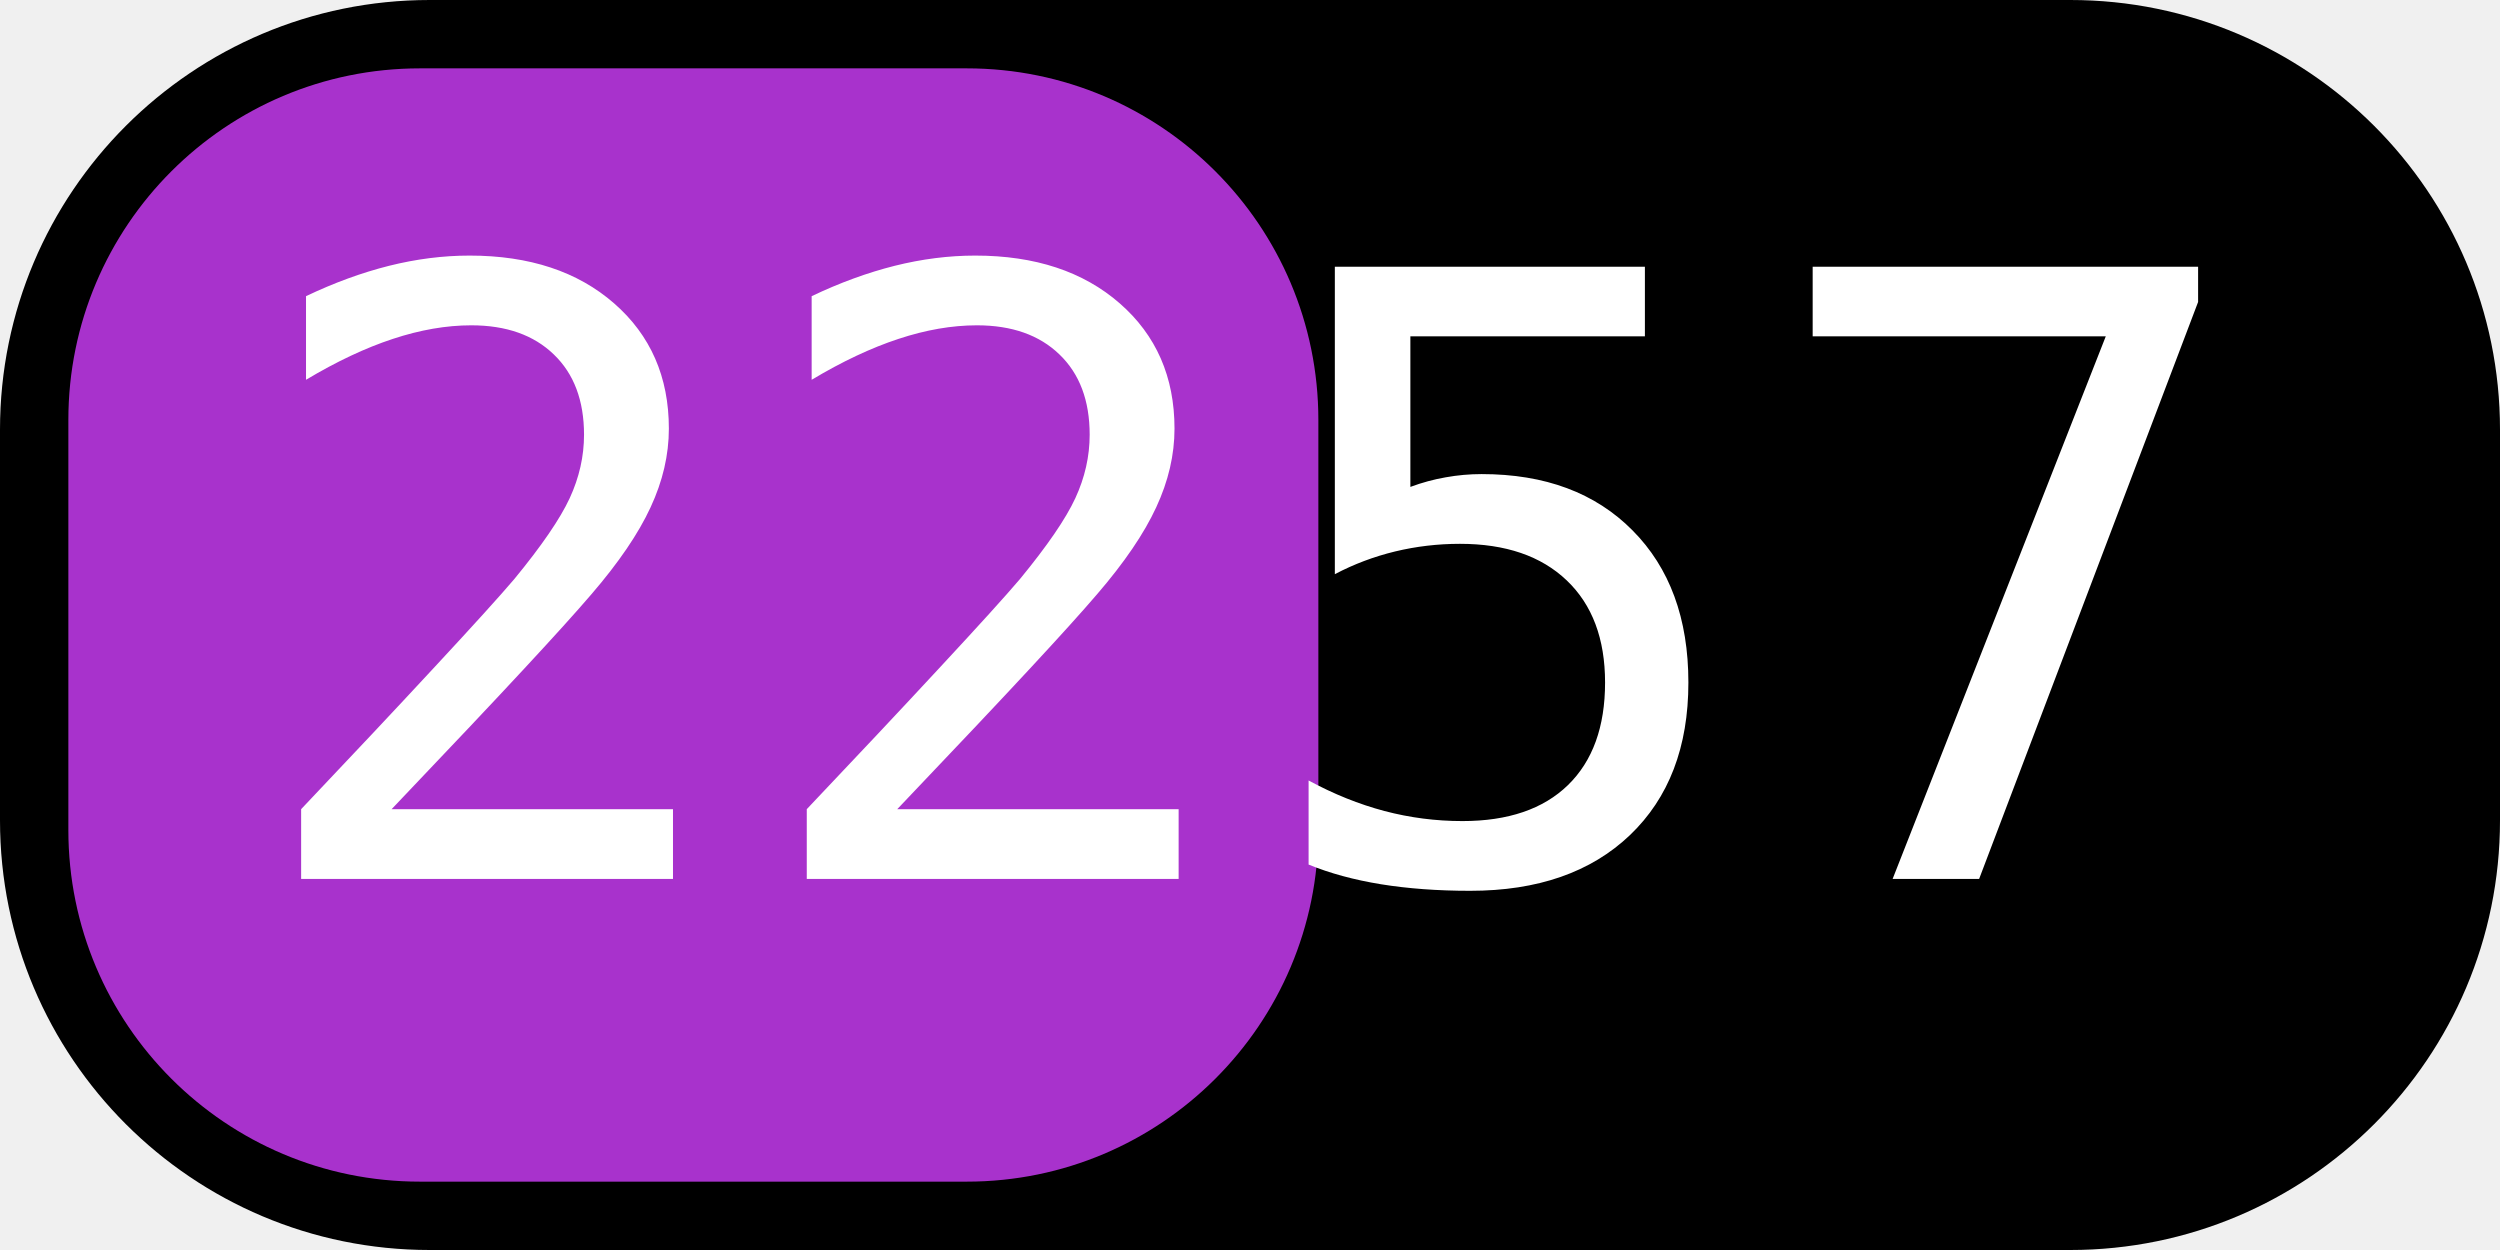
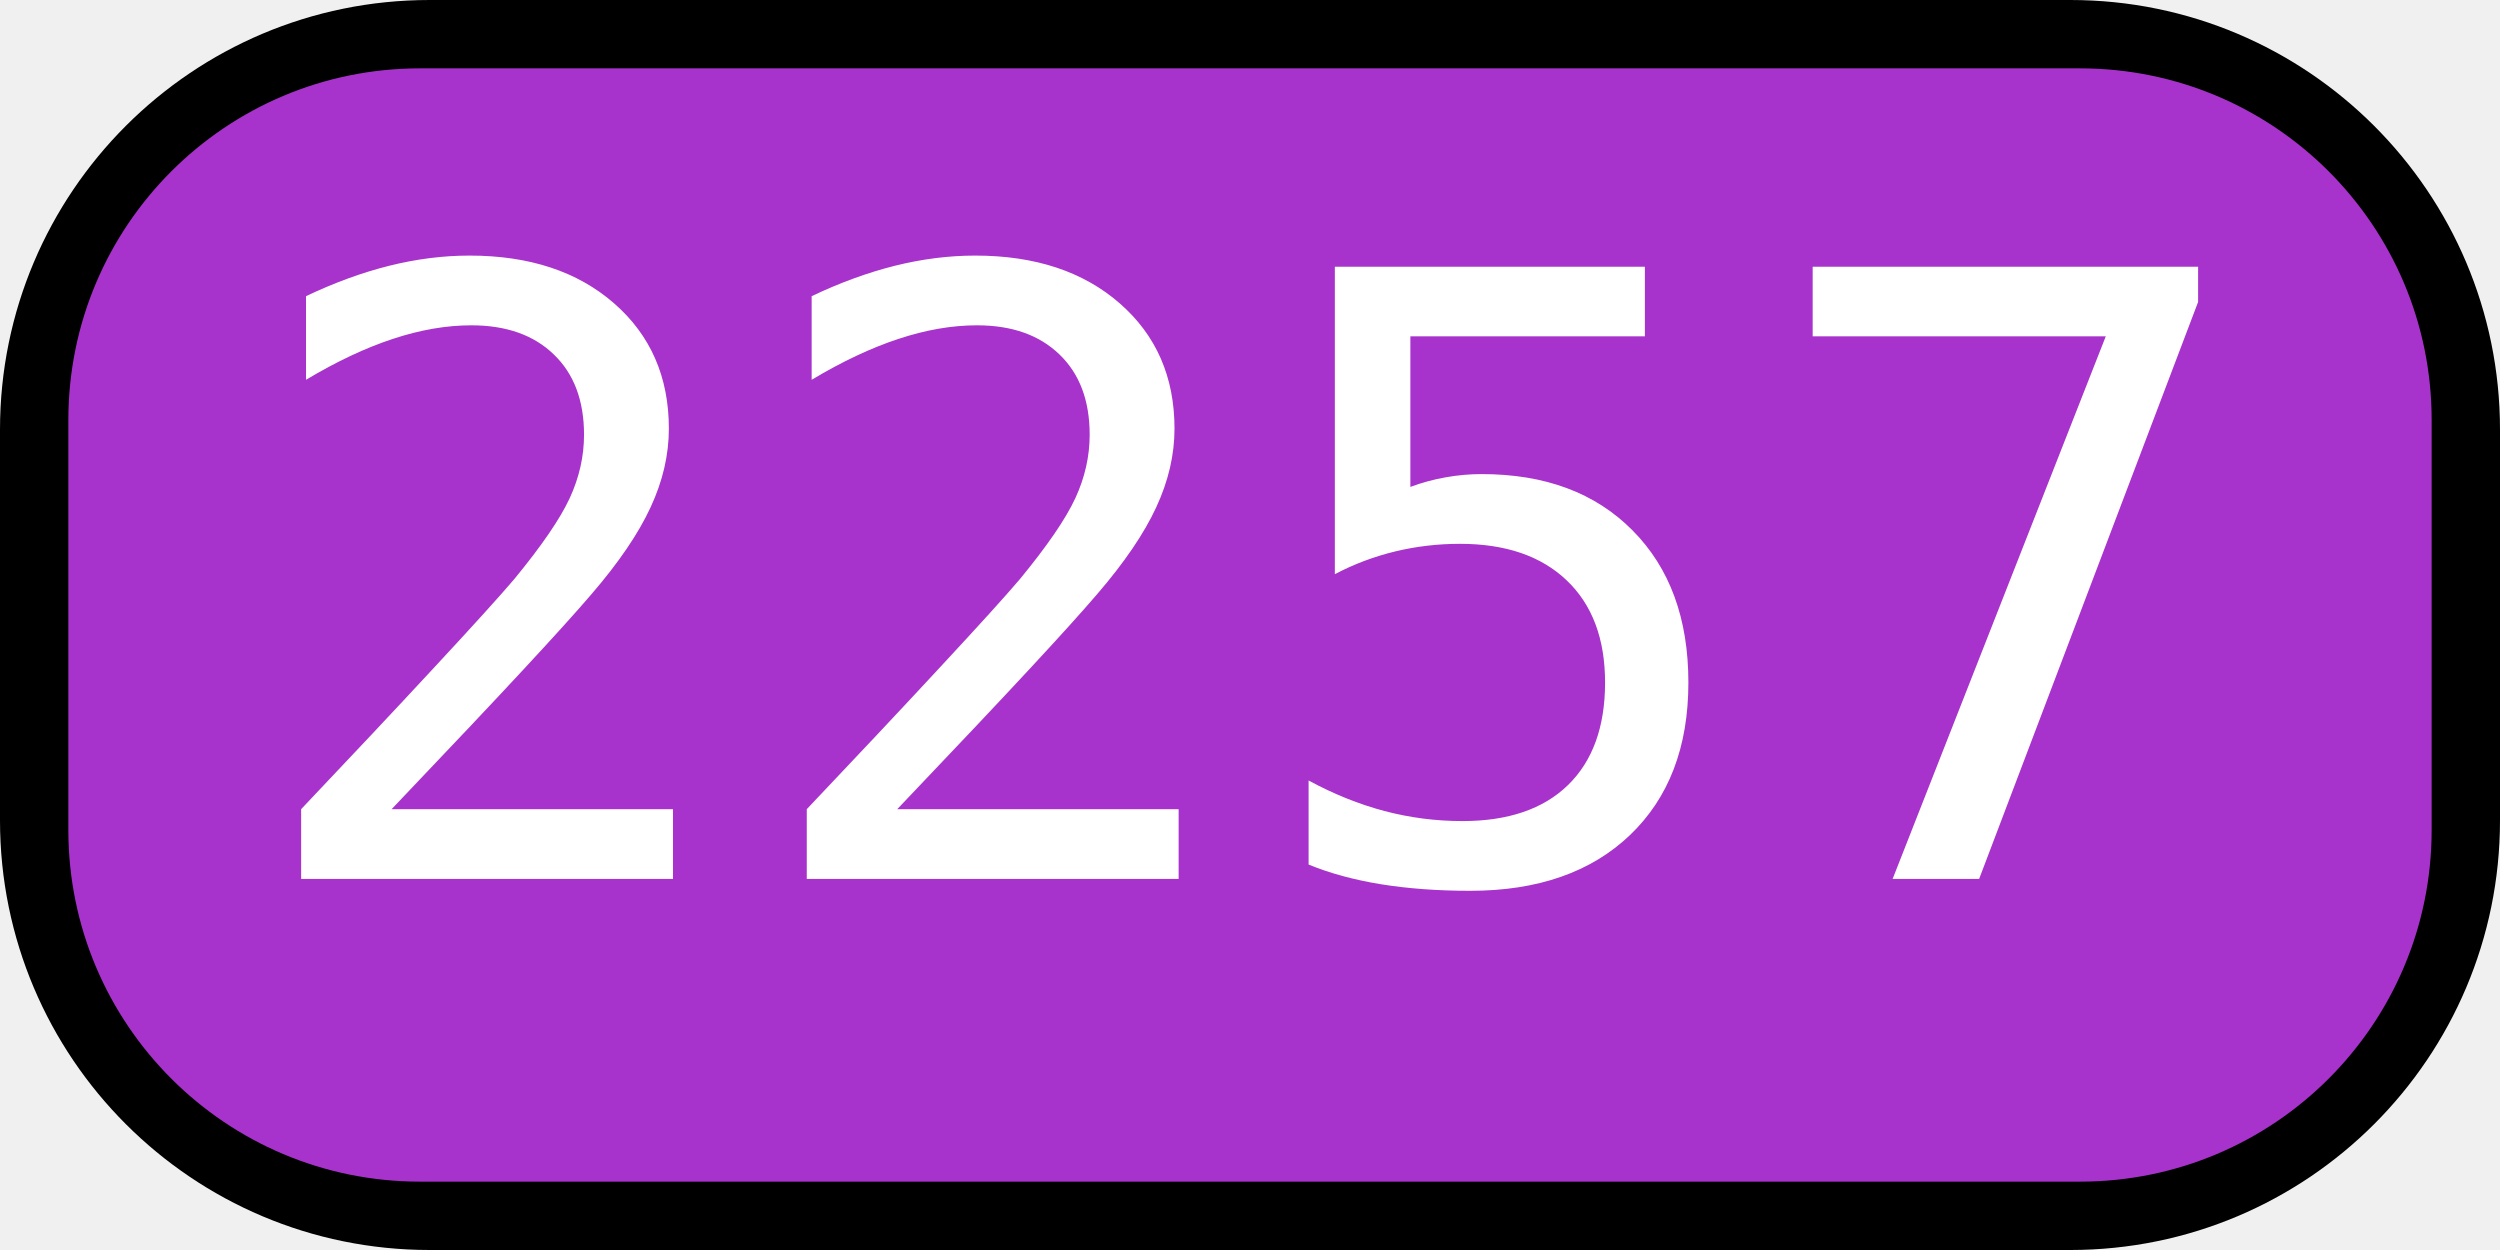
<svg xmlns="http://www.w3.org/2000/svg" width="256" height="128" viewBox="0 0 256 128" fill="none">
  <rect x="0" width="256" height="128" rx="44" fill="#000000" />
-   <rect x="7" y="7" width="128" height="114" rx="36" fill="#A832CC" />
+   <rect x="7" y="7" width="242" height="114" rx="36" fill="#A832CC" />
  <text x="128" y="90" fill="#fff" font-family="monospace" font-size="86px" text-anchor="middle">2257</text>
</svg>
